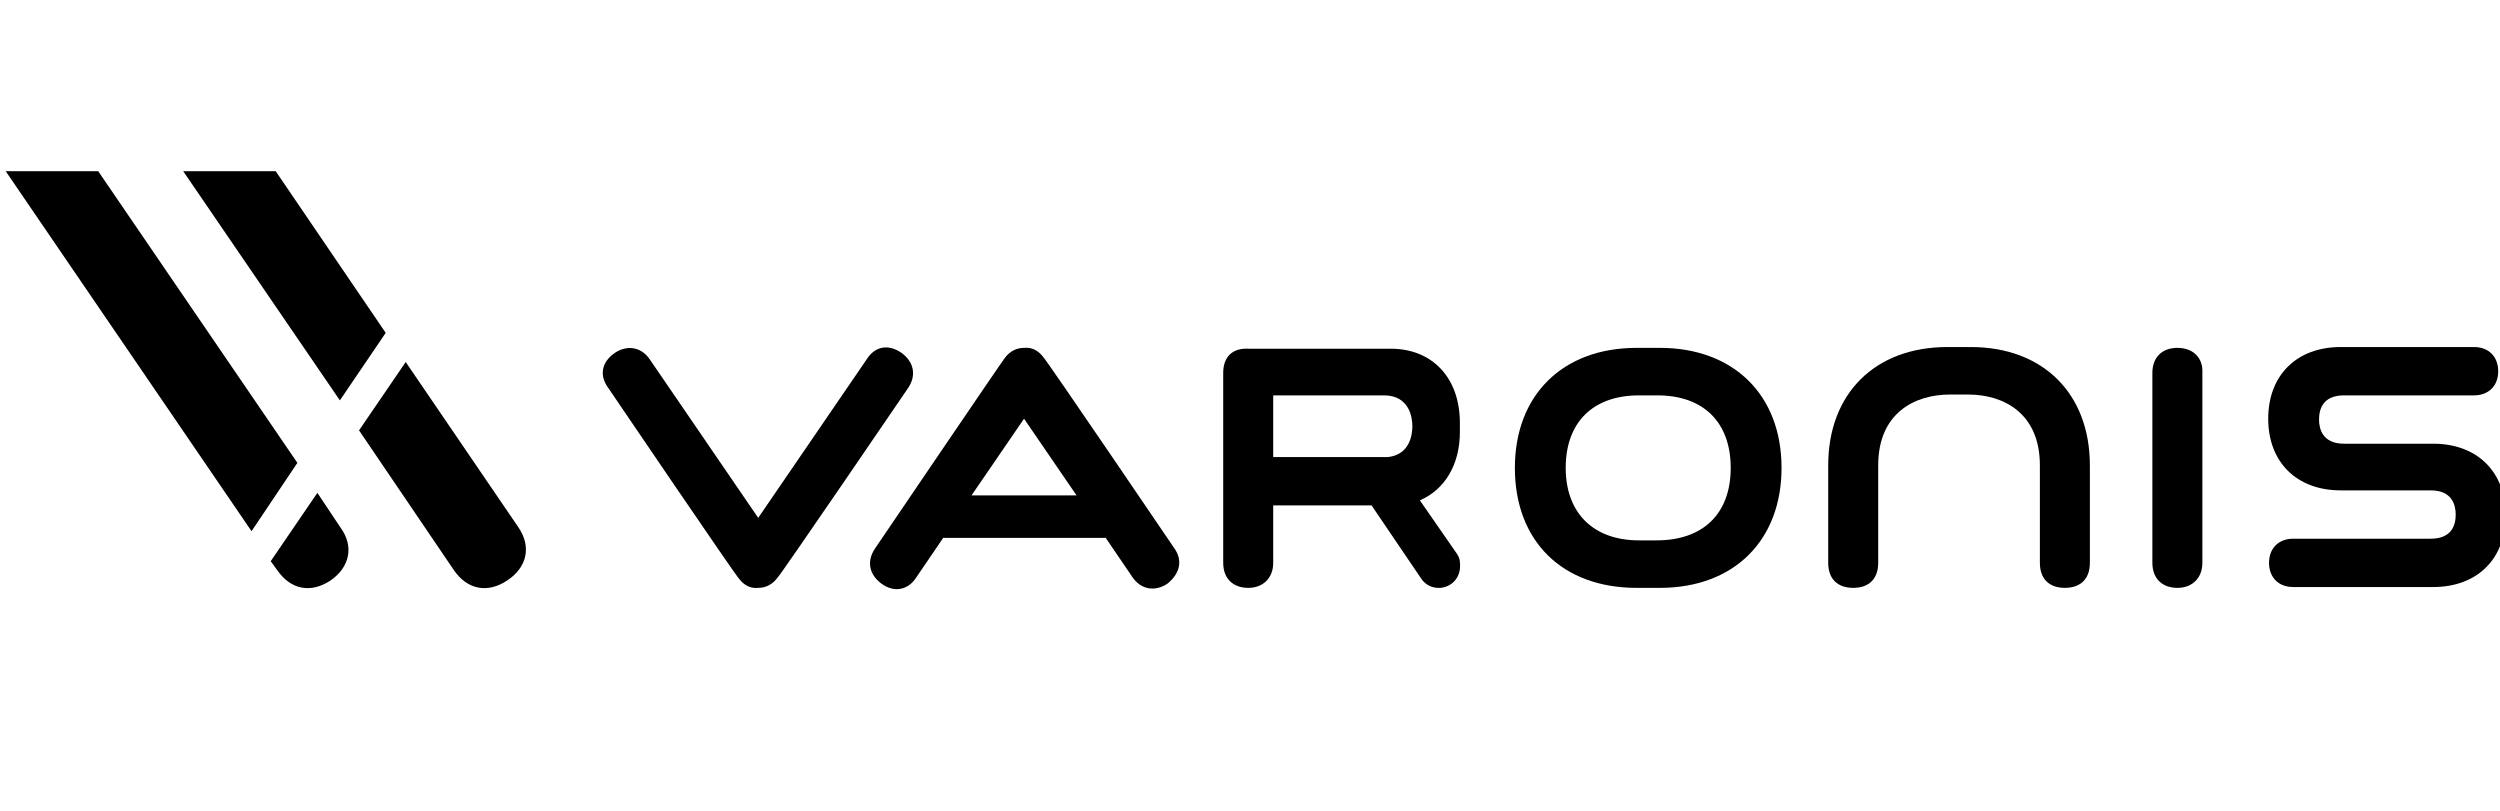
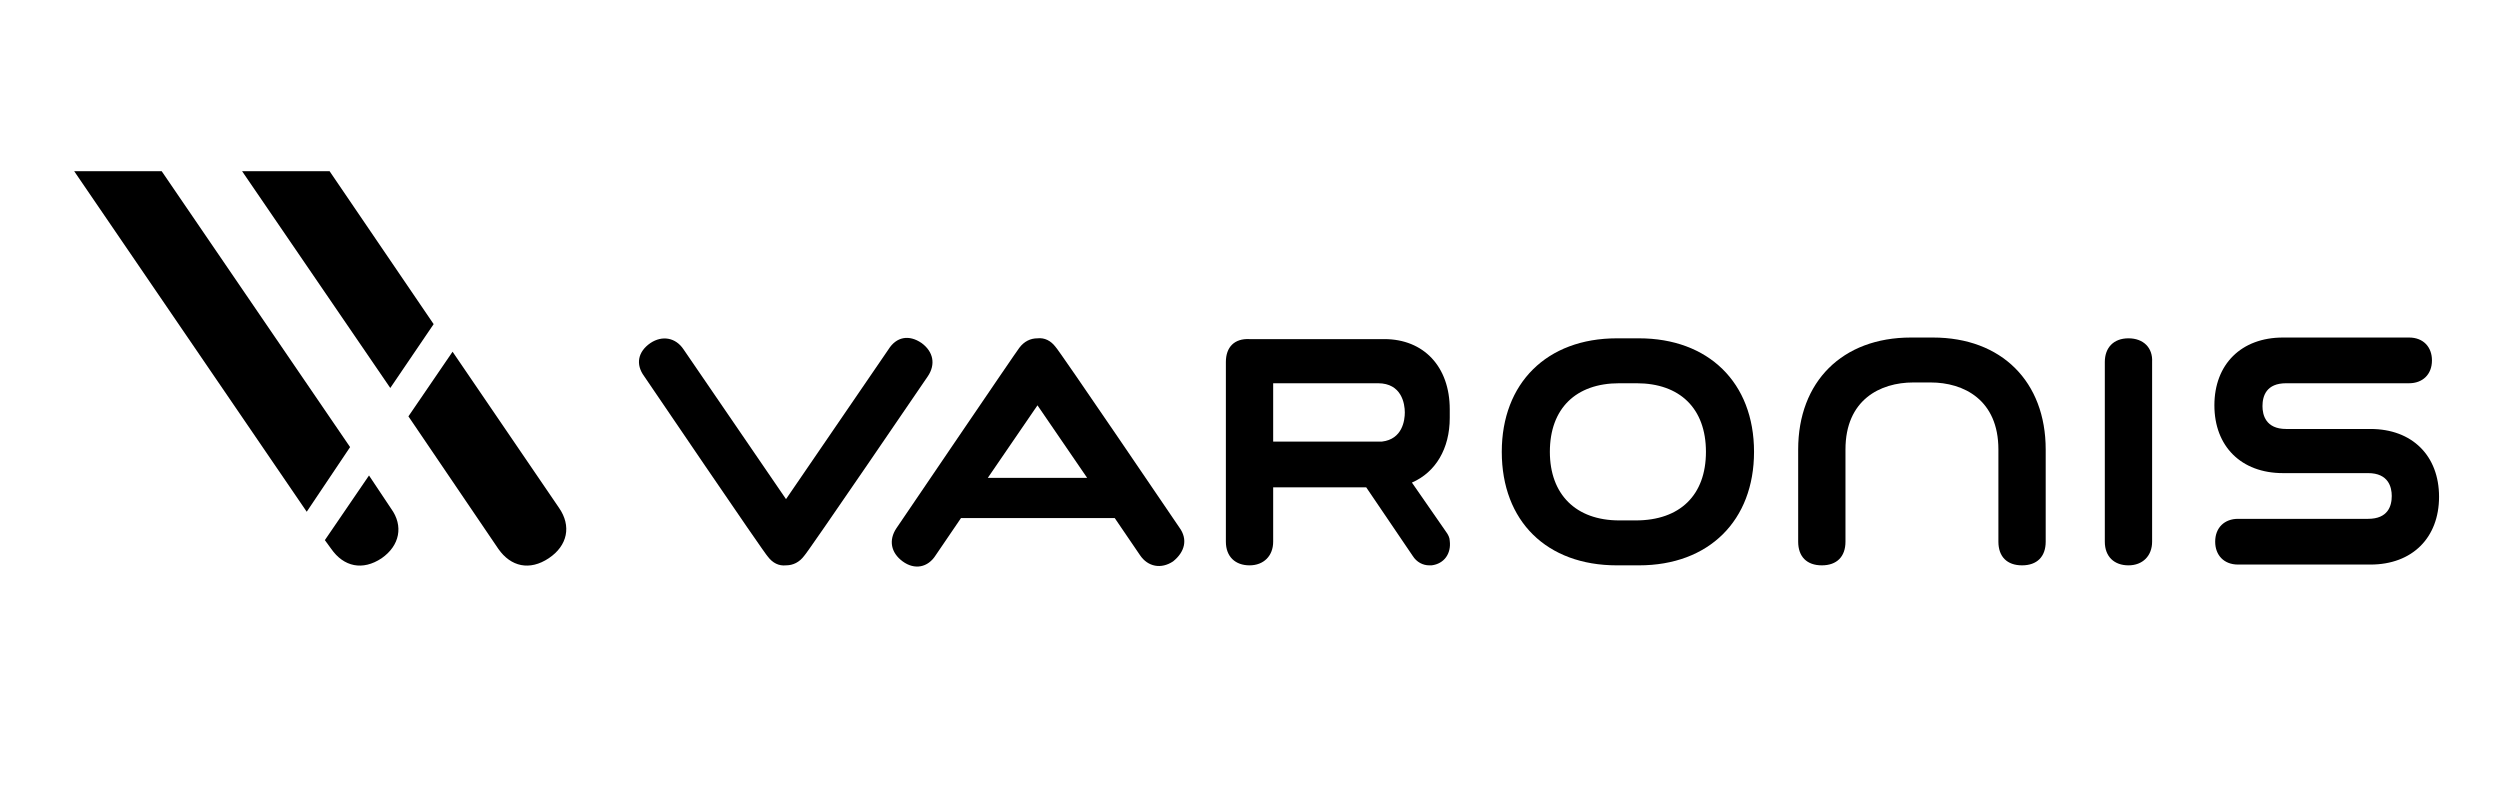
<svg xmlns="http://www.w3.org/2000/svg" version="1.1" id="Layer_1" x="0px" y="0px" viewBox="0 0 74 24" xml:space="preserve" width="74" height="24">
  <defs id="defs10" />
-   <g id="g10" transform="matrix(0.2466667,0,0,0.2466667,0.1689189,5.067568)">
+   <g id="g10" transform="matrix(0.2333333,0,0,0.2333333,2.195946,5.067568)">
    <path d="m 198.5,21.2 h -2.8 c -8.9,0 -14.6,5.7 -14.6,14.4 0,8.8 5.7,14.4 14.6,14.4 h 2.8 c 8.9,0 14.6,-5.7 14.6,-14.4 0,-8.8 -5.8,-14.4 -14.6,-14.4 z m 8.5,14.4 c 0,5.5 -3.3,8.7 -8.9,8.7 H 196 c -5.5,0 -8.8,-3.3 -8.8,-8.7 0,-5.5 3.3,-8.7 8.8,-8.7 h 2.2 c 5.5,0 8.8,3.2 8.8,8.7 z" id="path1" />
    <path d="m 260.6,21.2 c -1.9,0 -3,1.2 -3,3 V 47 c 0,1.9 1.2,3 3,3 1.8,0 3,-1.2 3,-3 V 24.2 c 0.1,-1.8 -1.1,-3 -3,-3 z" id="path2" />
    <path d="m 108.3,26 c 1,-1.5 0.7,-3.1 -0.8,-4.2 -1.6,-1.1 -3.2,-0.8 -4.2,0.8 l -13,19 -13,-19 c -1,-1.5 -2.7,-1.8 -4.2,-0.8 -1.6,1.1 -1.9,2.7 -0.8,4.2 0,0 15.4,22.7 15.7,22.9 0.6,0.8 1.4,1.2 2.3,1.1 0.9,0 1.7,-0.4 2.3,-1.2 C 92.9,48.6 108.3,26 108.3,26 Z" id="path3" />
    <path d="m 291.3,32.7 h -10.7 c -2.6,0 -3,-1.8 -3,-2.9 0,-1.3 0.5,-2.9 3,-2.9 h 15.6 c 1.7,0 2.9,-1.1 2.9,-2.9 0,-1.7 -1.1,-2.9 -2.9,-2.9 h -16 c -5.3,0 -8.7,3.4 -8.7,8.6 0,5.2 3.4,8.6 8.7,8.6 H 291 c 2.6,0 3,1.8 3,2.9 0,1.3 -0.5,2.9 -3,2.9 h -16.5 c -1.7,0 -2.9,1.1 -2.9,2.9 0,1.7 1.1,2.9 2.9,2.9 h 16.8 c 5.3,0 8.7,-3.4 8.7,-8.6 0,-5.2 -3.4,-8.6 -8.7,-8.6 z" id="path4" />
    <path d="M 146.1,24.2 V 47 c 0,1.9 1.2,3 3,3 1.8,0 3,-1.2 3,-3 v -6.9 h 11.8 l 5.9,8.7 c 0.5,0.8 1.3,1.2 2.1,1.2 0.1,0 0.2,0 0.3,0 1.6,-0.2 2.5,-1.5 2.3,-3.1 0,-0.4 -0.2,-0.8 -0.5,-1.2 l -4.3,-6.2 c 3,-1.3 4.8,-4.3 4.8,-8.2 0,-0.1 0,-0.3 0,-0.4 0,-0.1 0,-0.1 0,-0.1 0,-0.1 0,-0.1 0,-0.2 0,-0.1 0,-0.3 0,-0.4 0,-5.4 -3.3,-8.9 -8.3,-8.9 h -17.1 c -1.9,-0.1 -3,1 -3,2.9 z m 6,2.7 h 13.3 c 3,0 3.4,2.6 3.4,3.7 0,1 -0.3,3.4 -2.9,3.7 h -13.8 z" id="path5" />
    <path d="m 140.2,45.2 c 0,0 -15.4,-22.7 -15.7,-22.9 -0.6,-0.8 -1.4,-1.2 -2.3,-1.1 -0.9,0 -1.7,0.4 -2.3,1.2 -0.2,0.2 -15.6,22.9 -15.6,22.9 -1,1.5 -0.7,3.1 0.8,4.2 1.5,1.1 3.2,0.8 4.2,-0.8 L 112.5,44 H 132 l 3.2,4.7 c 1,1.5 2.7,1.8 4.2,0.8 1.5,-1.2 1.9,-2.8 0.8,-4.3 z m -24.3,-6.3 6.3,-9.2 6.3,9.2 z" id="path6" />
    <path d="m 247.1,50 c -1.9,0 -3,-1.1 -3,-3 V 35.3 c 0,-6.3 -4.4,-8.5 -8.6,-8.5 h -2.2 c -4.2,0 -8.6,2.2 -8.6,8.5 V 47 c 0,1.9 -1.1,3 -3,3 -1.9,0 -3,-1.1 -3,-3 V 35.3 c 0,-8.6 5.6,-14.2 14.3,-14.2 h 2.8 c 8.7,0 14.3,5.6 14.3,14.2 V 47 c 0,1.9 -1.1,3 -3,3 z" id="path7" />
    <g id="g9">
-       <polygon points="11.1,0 0,0 29.5,43.2 35,35 " id="polygon7" />
+       <polygon points="35,35 11.1,0 0,0 29.5,43.2 " id="polygon7" />
      <path d="m 37.4,38.6 -5.6,8.2 0.8,1.1 c 1.6,2.3 4,2.8 6.4,1.2 2.3,-1.6 2.8,-4.1 1.2,-6.3 z" id="path8" />
-       <polygon points="32.4,0 21.3,0 40.1,27.5 45.6,19.4 " id="polygon8" />
+       <polygon points="45.6,19.4 32.4,0 21.3,0 40.1,27.5 " id="polygon8" />
      <path d="M 61.5,42.7 48,22.9 42.4,31.1 53.8,47.9 c 1.6,2.3 4,2.8 6.4,1.2 2.4,-1.6 2.9,-4.1 1.3,-6.4 z" id="path9" />
    </g>
  </g>
</svg>
